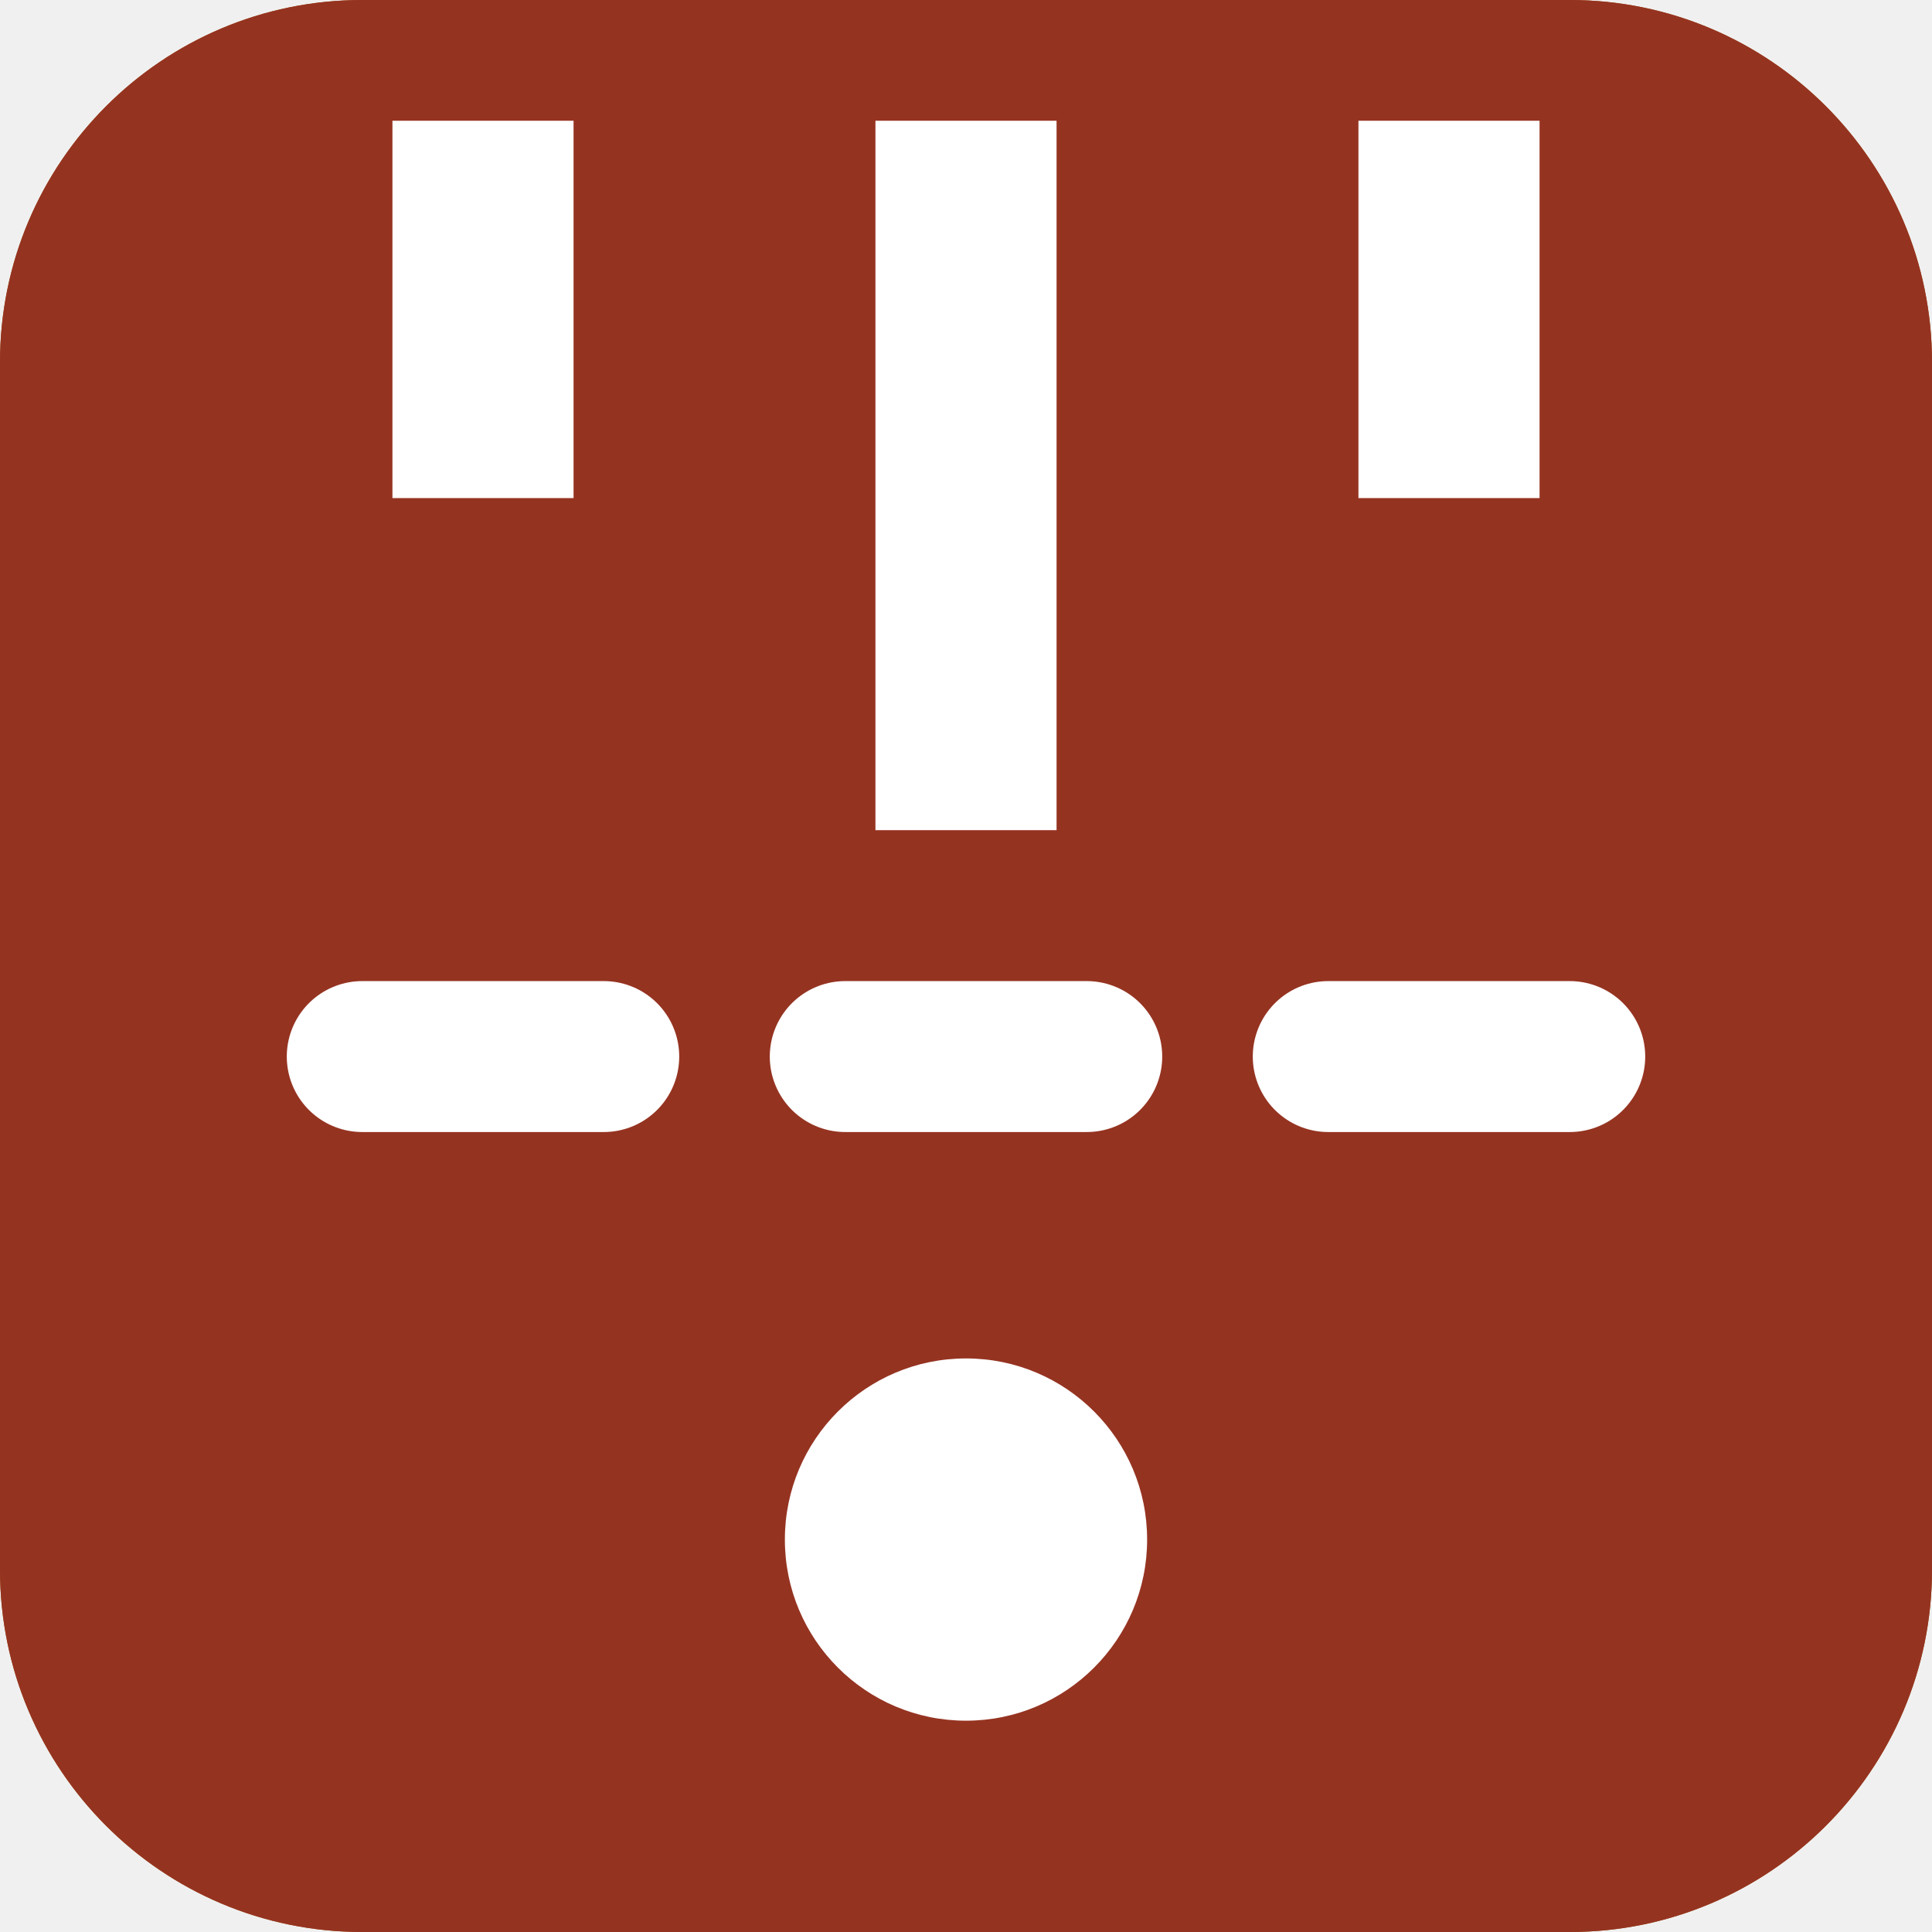
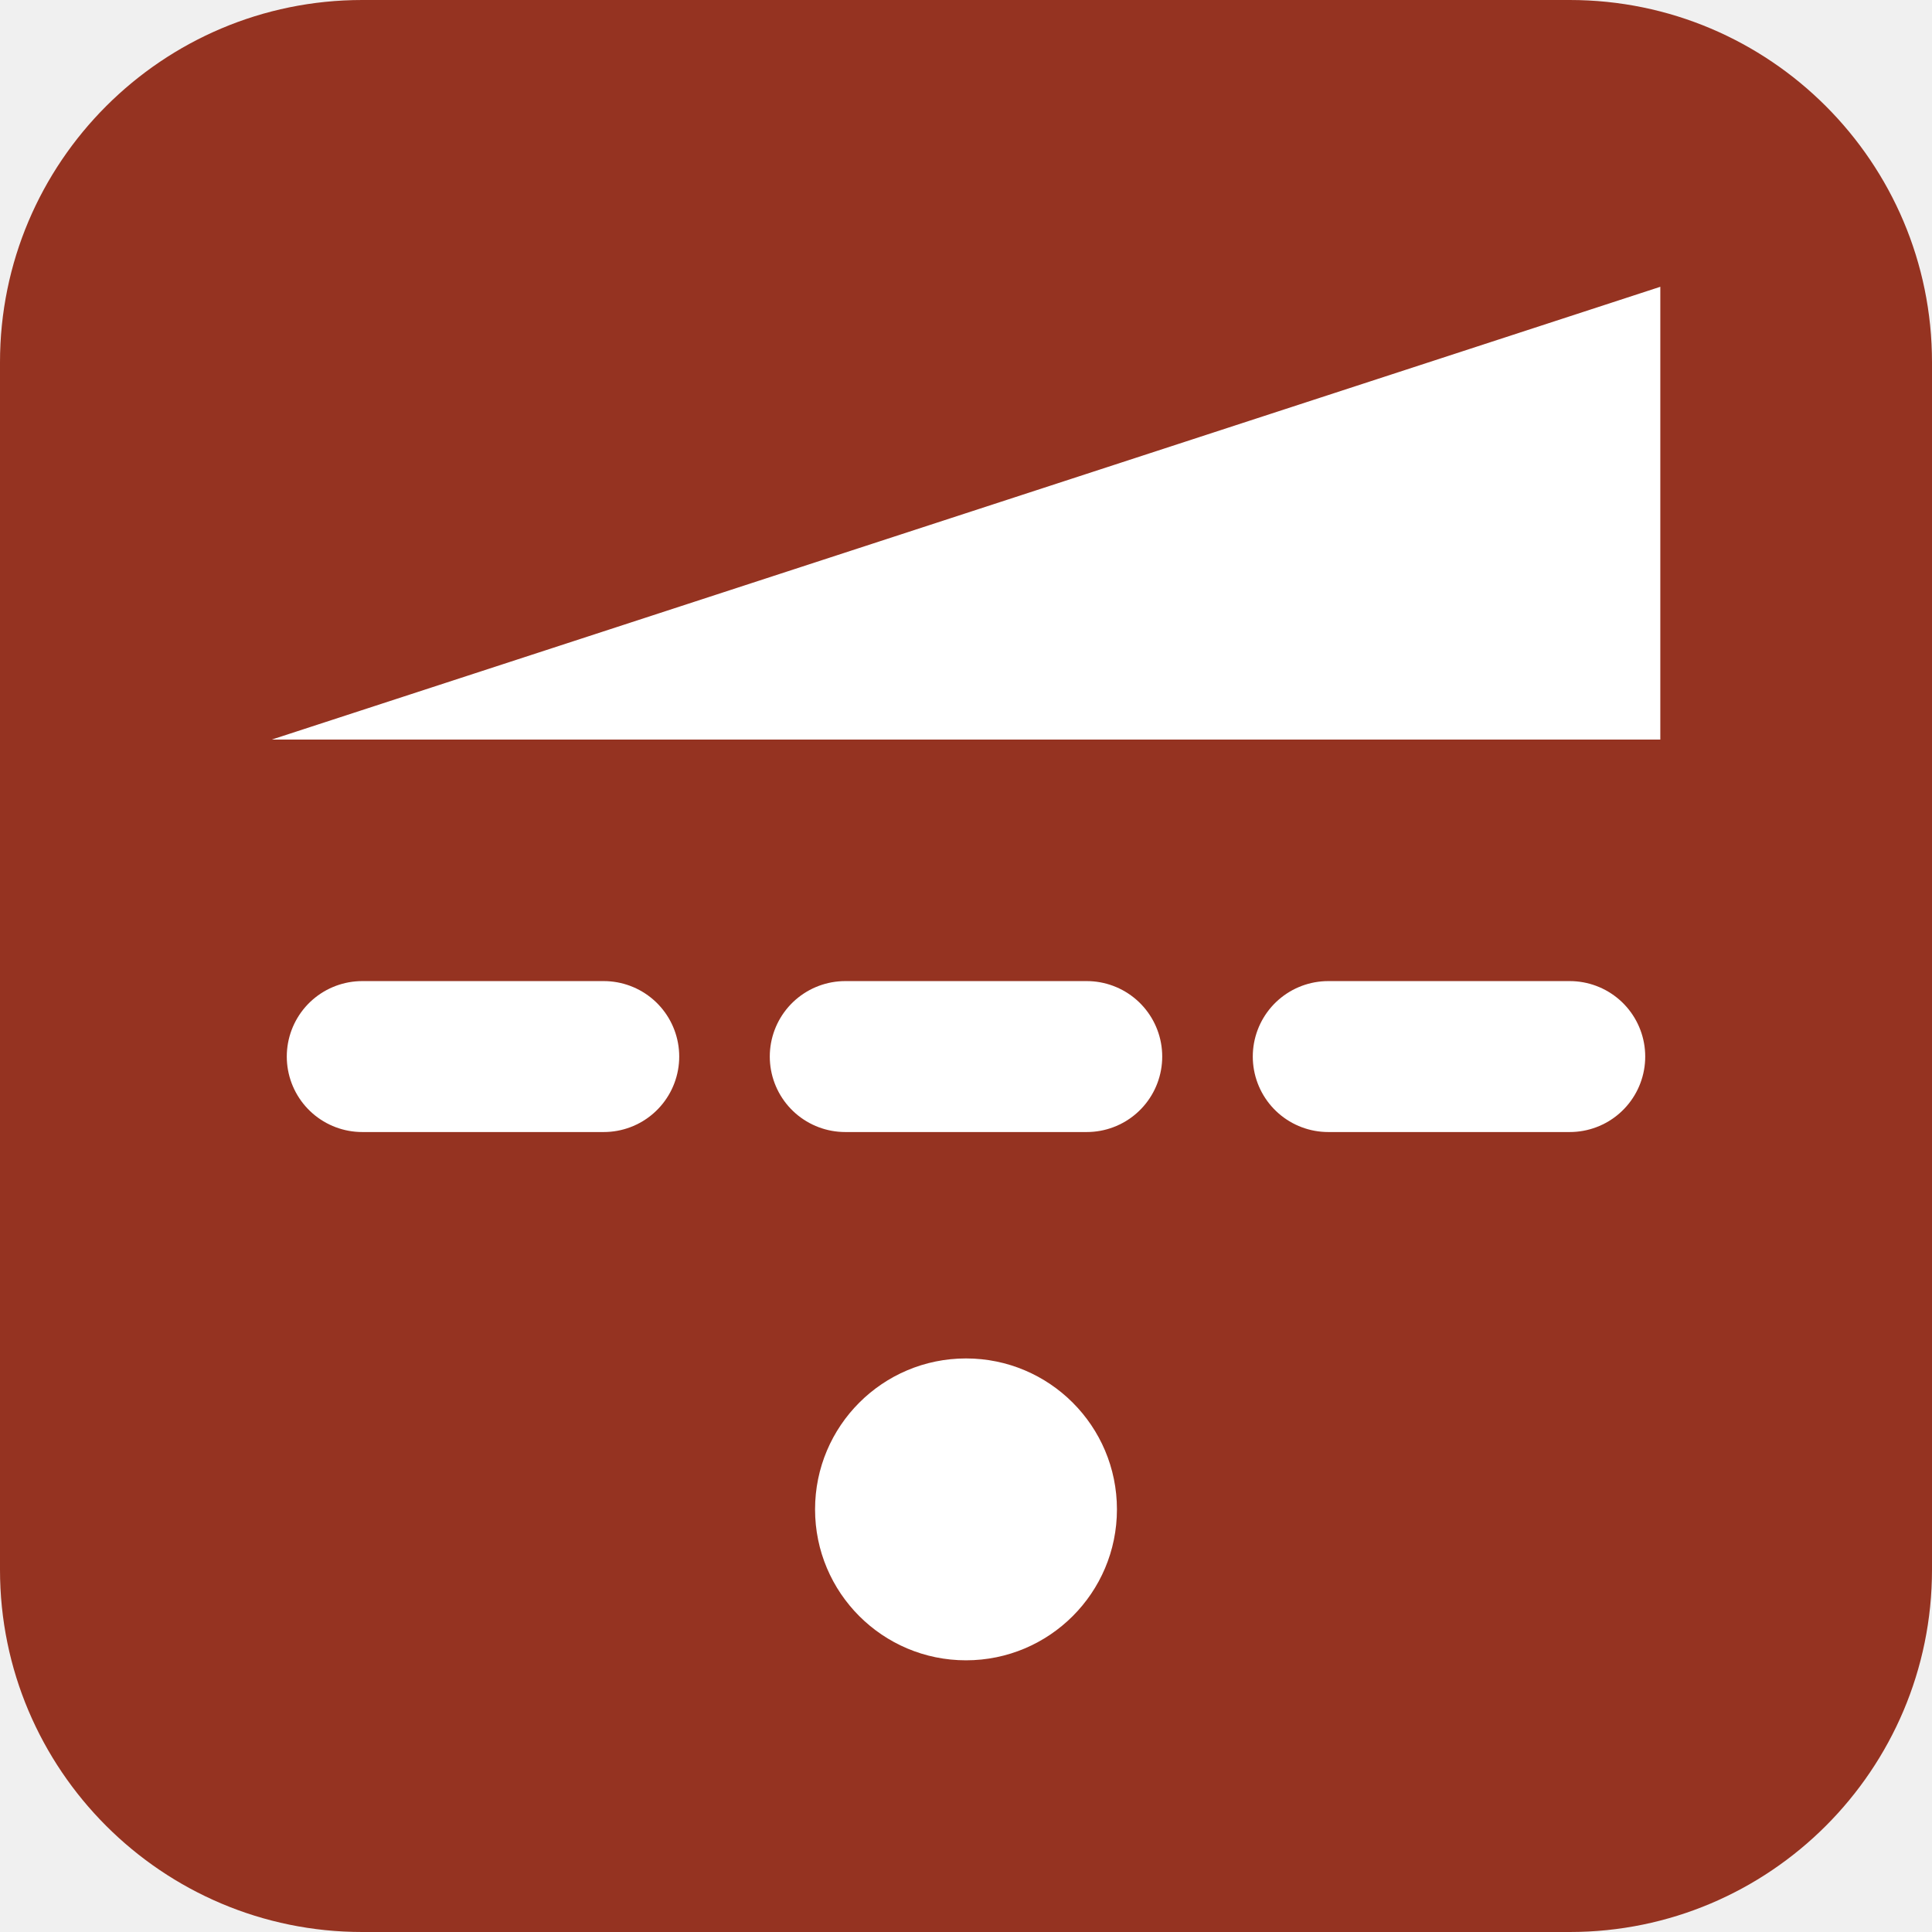
<svg xmlns="http://www.w3.org/2000/svg" width="100%" height="100%" viewBox="0 0 64 64" version="1.1" xml:space="preserve" style="fill-rule:evenodd;clip-rule:evenodd;stroke-linecap:round;">
-   <path d="M64,12L64,52C64,58.623 58.623,64 52,64L12,64C5.377,64 0,58.623 0,52L0,12C0,5.377 5.377,0 12,0L52,0C58.623,0 64,5.377 64,12Z" style="fill:rgb(161,88,10);" />
-   <path d="M64,12L64,52C64,58.623 58.623,64 52,64L12,64C5.377,64 0,58.623 0,52L0,12C0,5.377 5.377,0 12,0L52,0C58.623,0 64,5.377 64,12Z" style="fill:rgb(149,51,33);" />
-   <g transform="matrix(1,0,0,0.5,0,2)">
-     <rect x="13" y="4" width="6" height="25" style="fill:white;" />
-   </g>
-   <g transform="matrix(1,0,0,0.94,16,0.24)">
-     <rect x="13" y="4" width="6" height="25" style="fill:white;" />
-   </g>
-   <g transform="matrix(1,0,0,0.5,32,2)">
-     <rect x="13" y="4" width="6" height="25" style="fill:white;" />
+   <g id="DMARC">
+     <path d="M64,12L64,52C64,58.623 58.623,64 52,64L12,64C5.377,64 0,58.623 0,52L0,12C0,5.377 5.377,0 12,0L52,0C58.623,0 64,5.377 64,12Z" style="fill:rgb(149,51,33);" />
+     <g transform="matrix(-0.92,0,0,1,59.6,-0.5)">
+       <path d="M5,10L55,25L5,25L5,10Z" style="fill:white;" />
+     </g>
  </g>
  <g transform="matrix(1,0,0,1,0,2)">
    <path d="M12,33L20,33M28,33L36,33M44,33L52,33" style="fill-rule:nonzero;stroke:white;stroke-width:5px;" />
  </g>
-   <g transform="matrix(1,0,0,1,0,3)">
+   <g transform="matrix(0.833333,0,0,0.833333,5.333333,10)">
    <circle cx="32" cy="48" r="6" style="fill:white;" />
  </g>
</svg>
